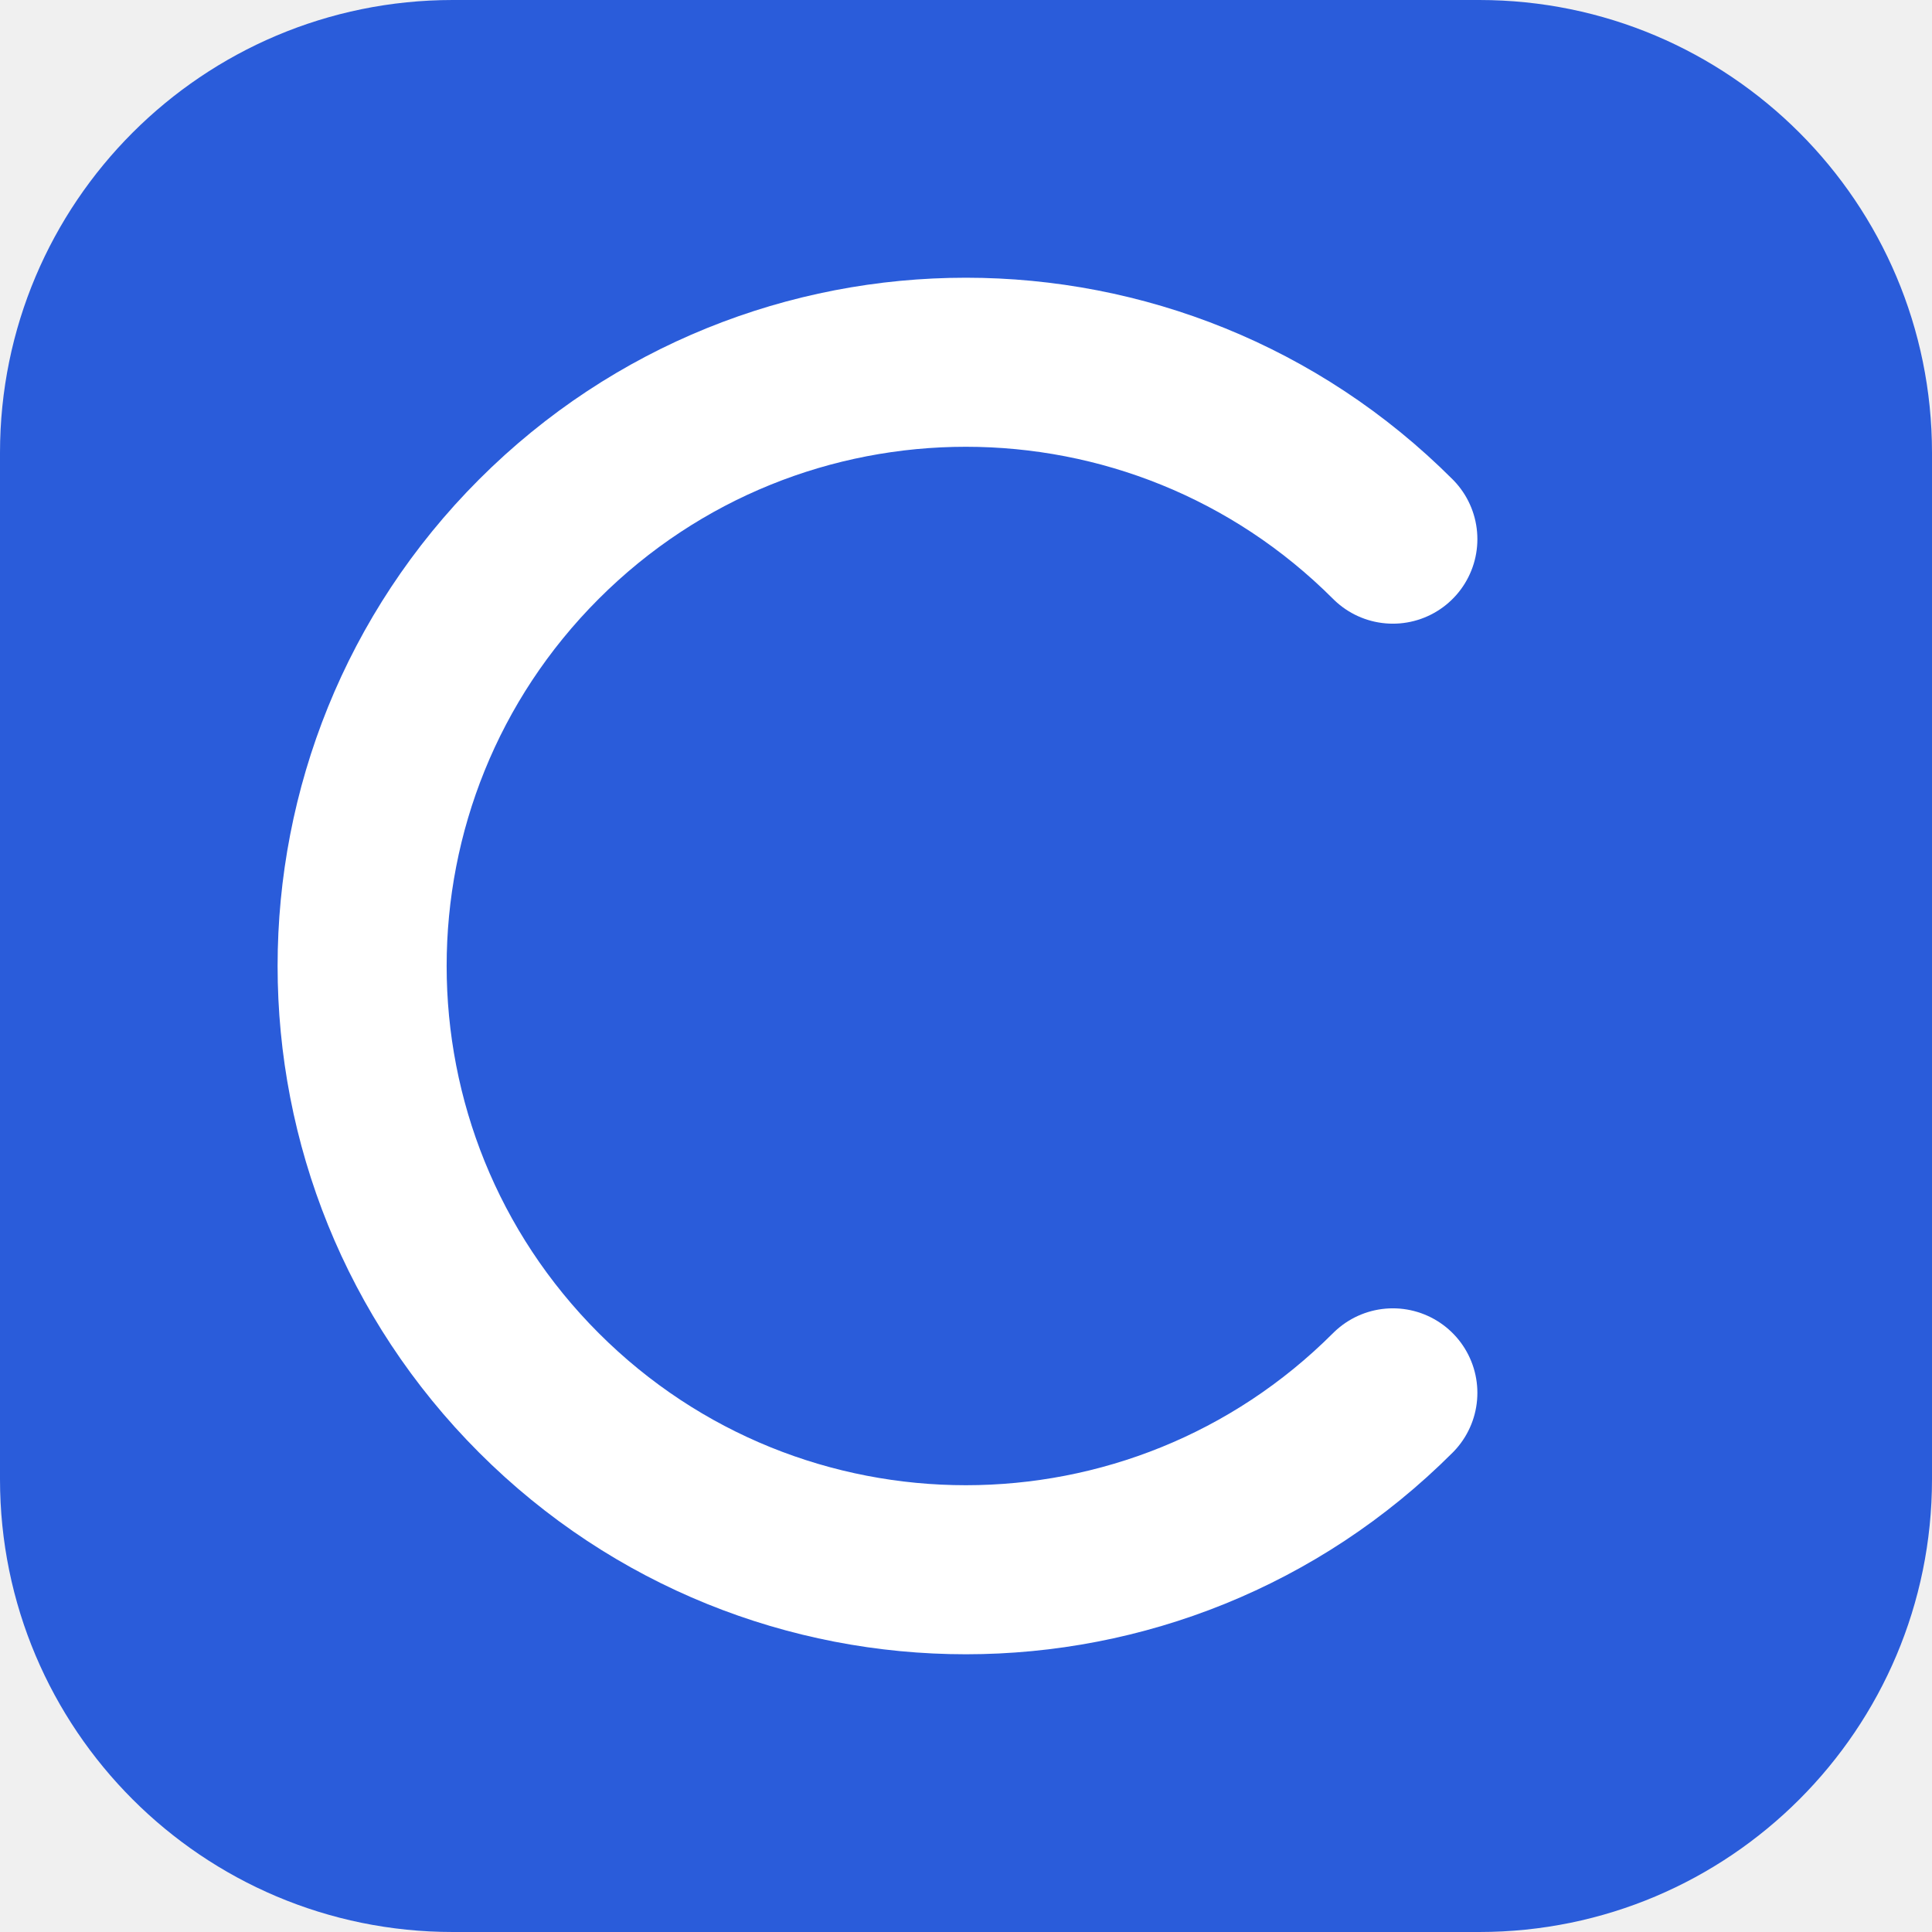
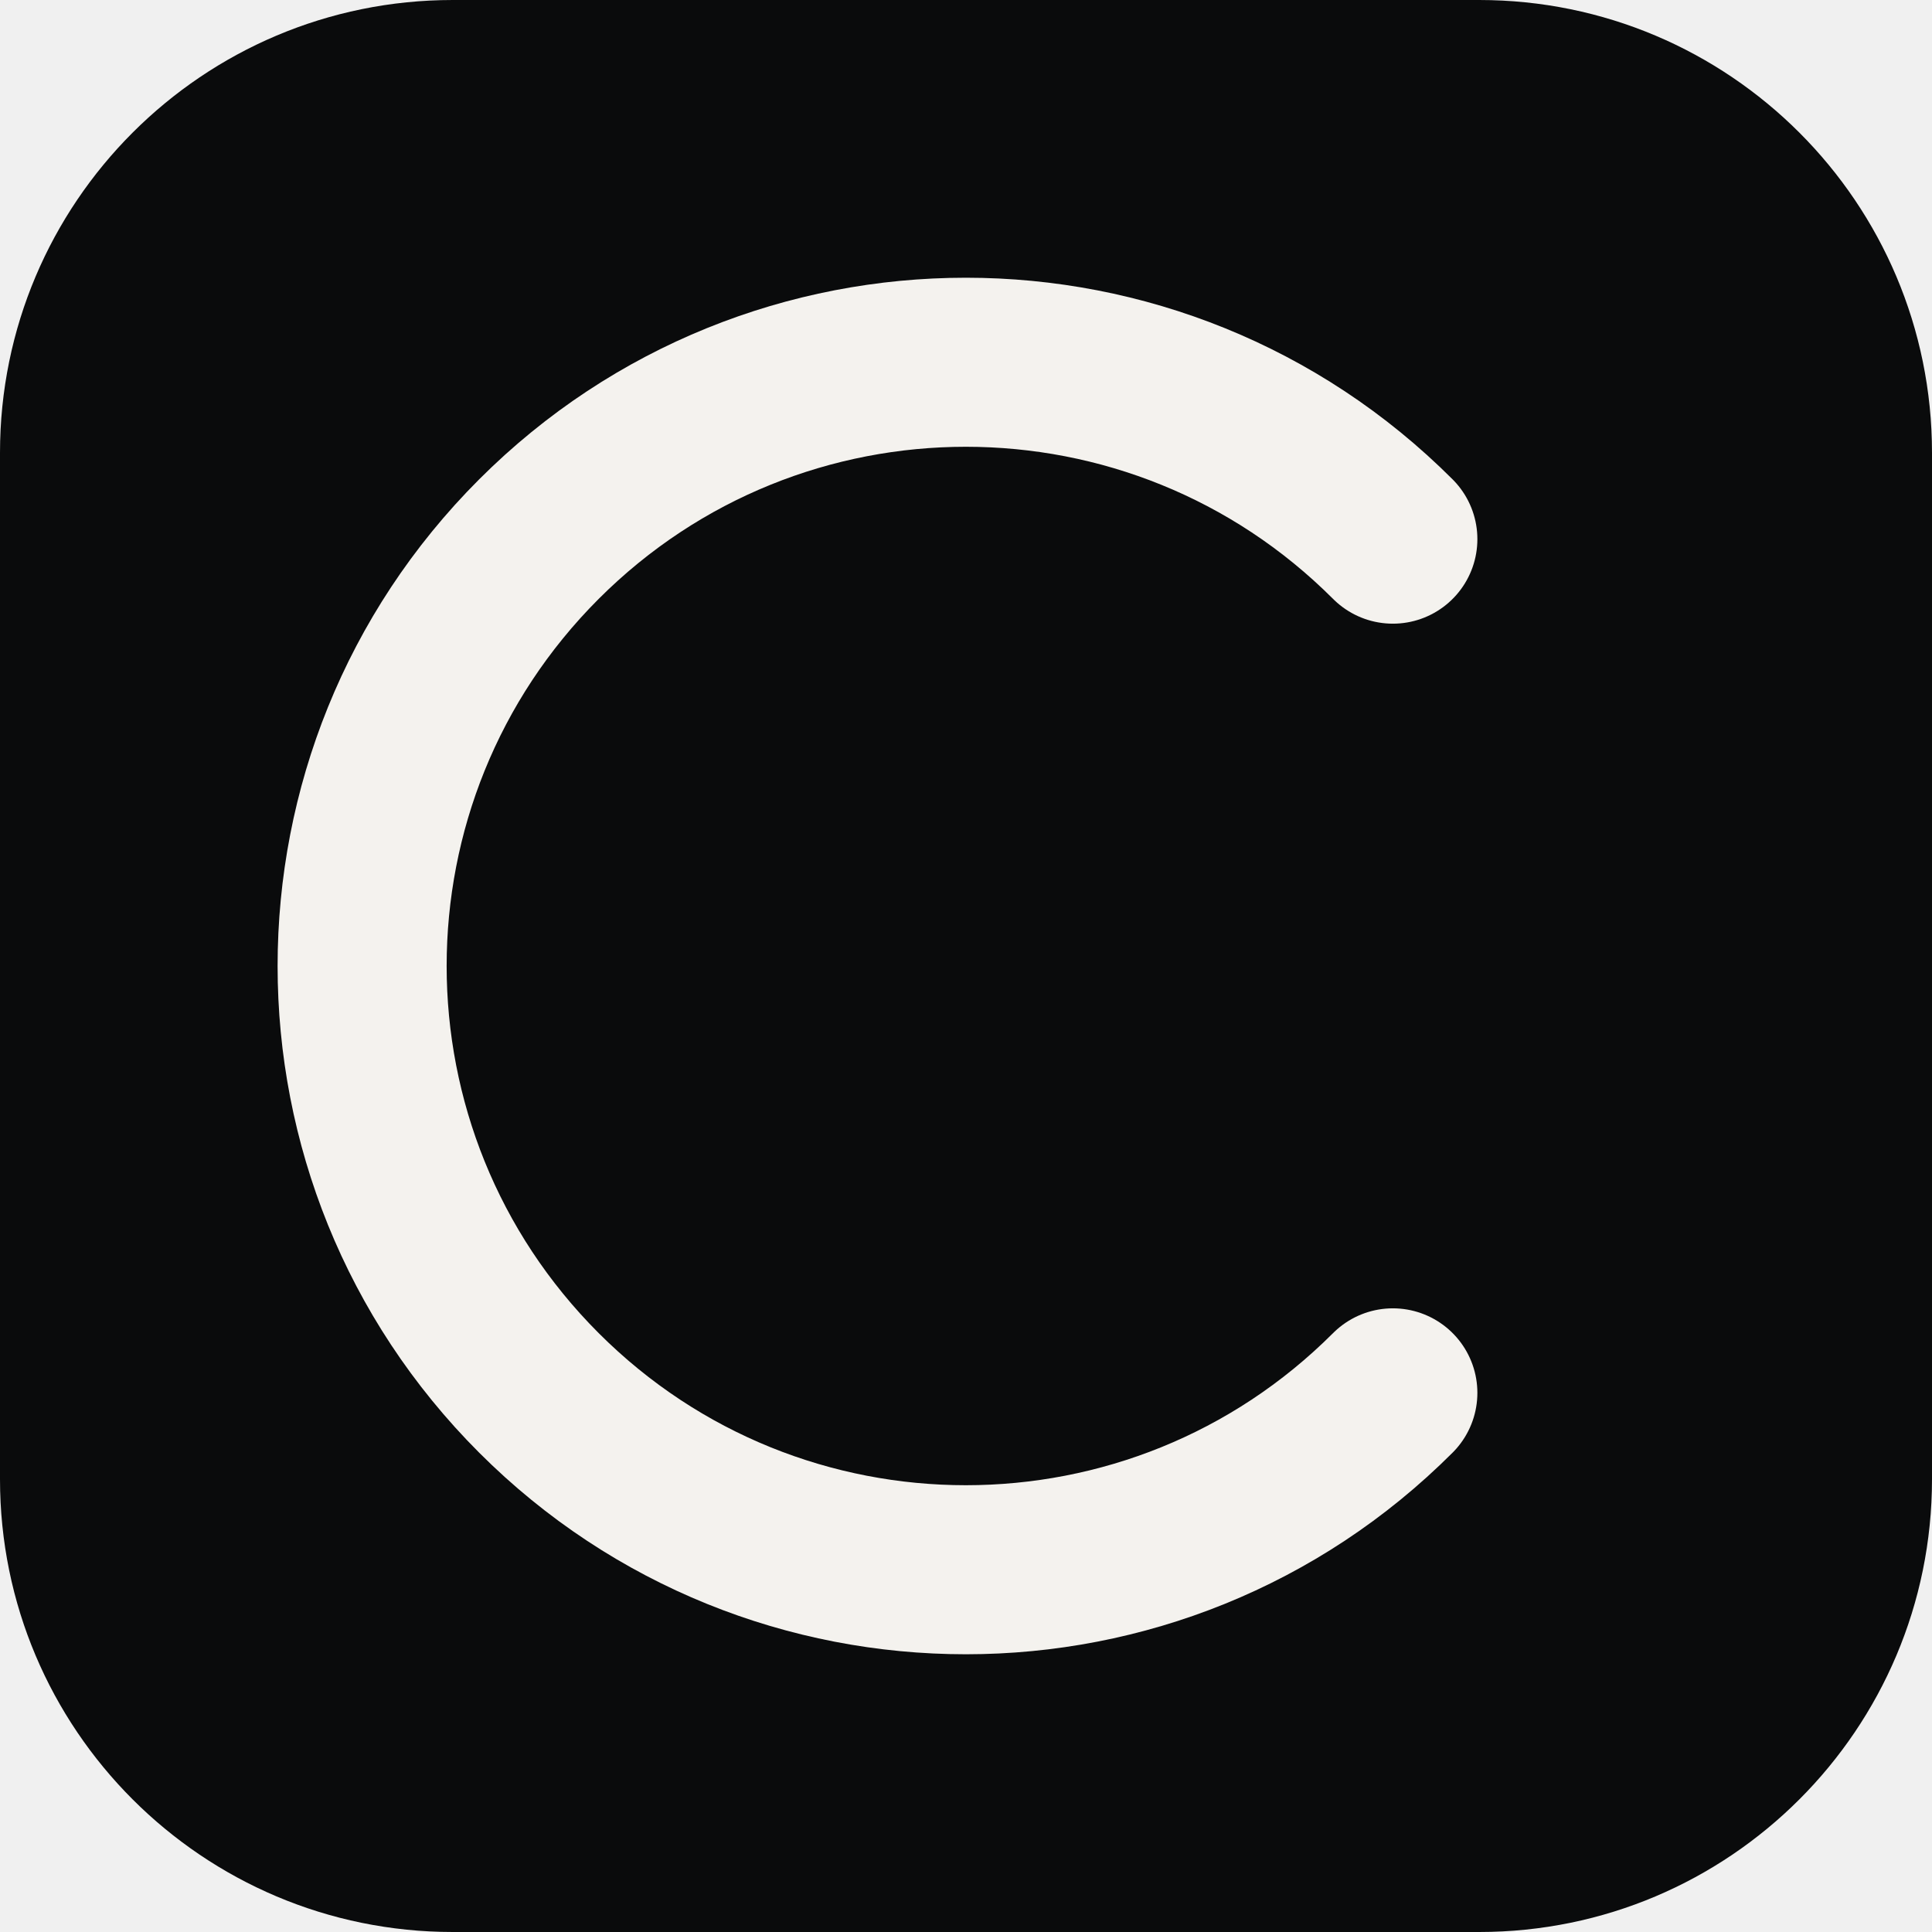
<svg xmlns="http://www.w3.org/2000/svg" viewBox="0 0 32 32" role="img" aria-label="Codera">
-   <rect width="32" height="32" rx="7.5" fill="#2a5cda" />
-   <path d="M23.07 8.93 A10 10 0 1 0 23.07 23.07" fill="none" stroke="#fff" stroke-width="2.8" stroke-linecap="round" />
+   <rect width="32" height="32" rx="7.5" fill="#0a0b0c" />
+   <path d="M23.07 8.93 A10 10 0 1 0 23.07 23.07" fill="none" stroke="#f4f2ee" stroke-width="2.8" stroke-linecap="round" />
</svg>
